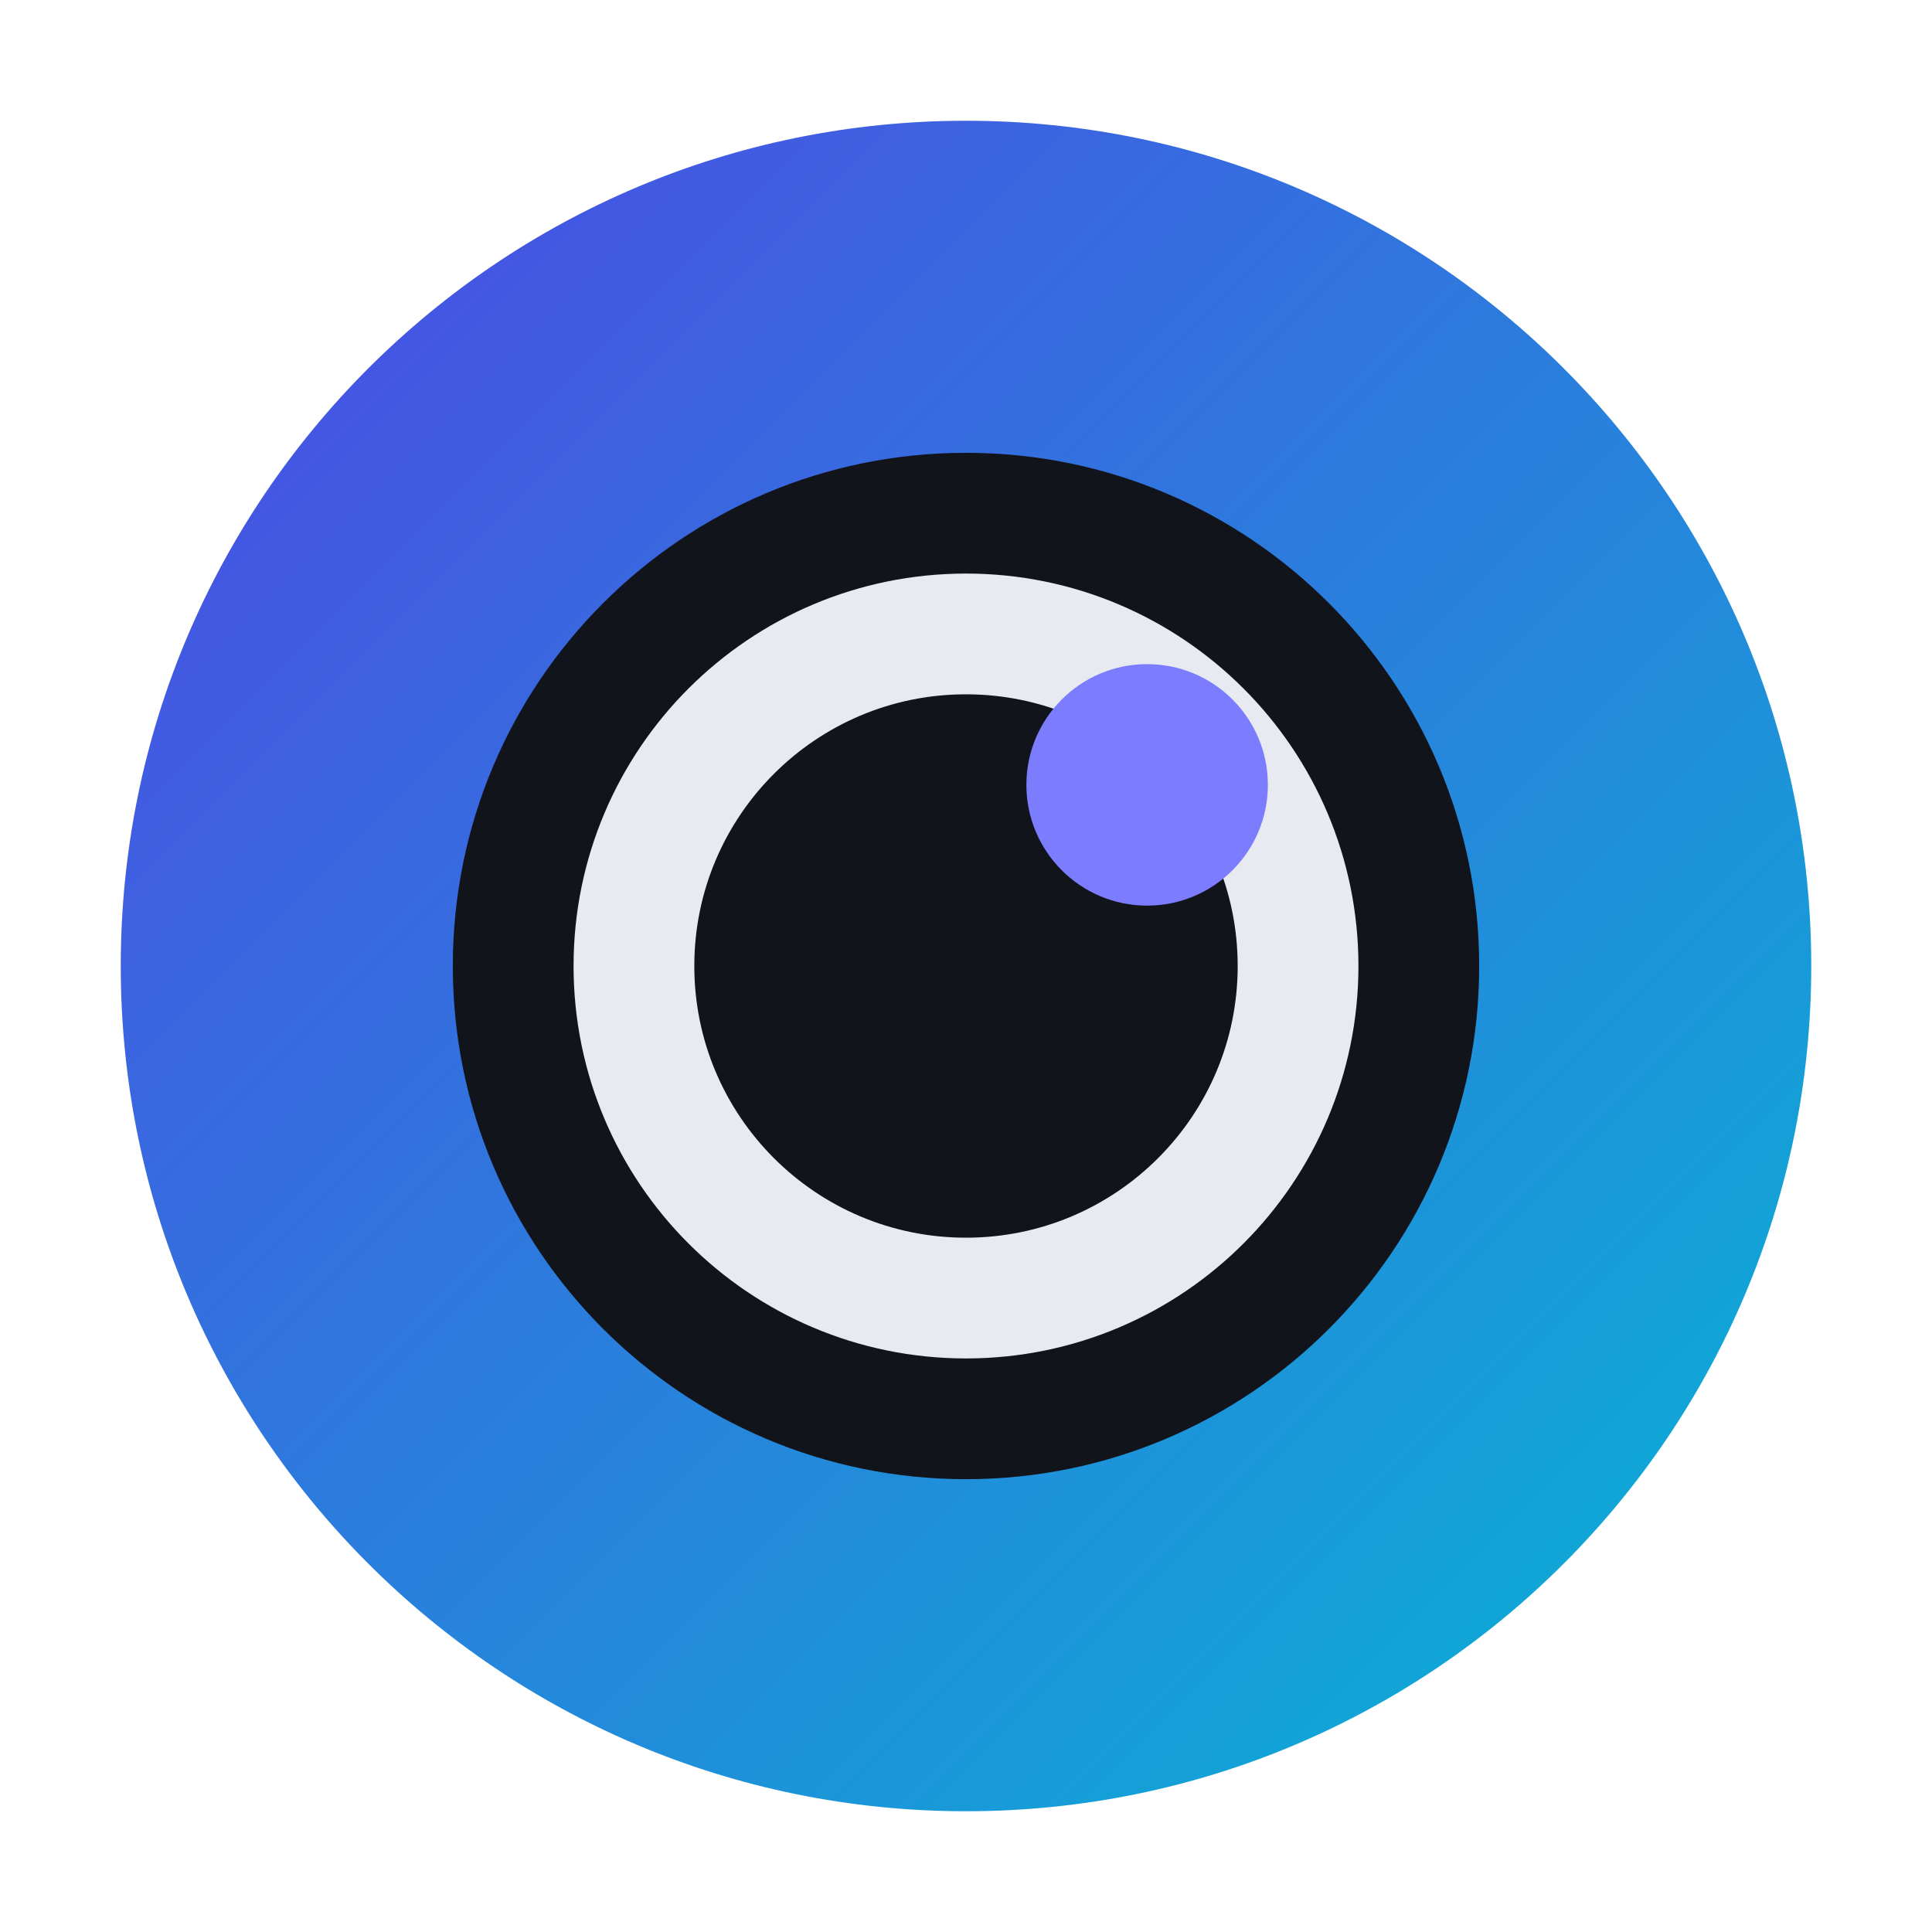
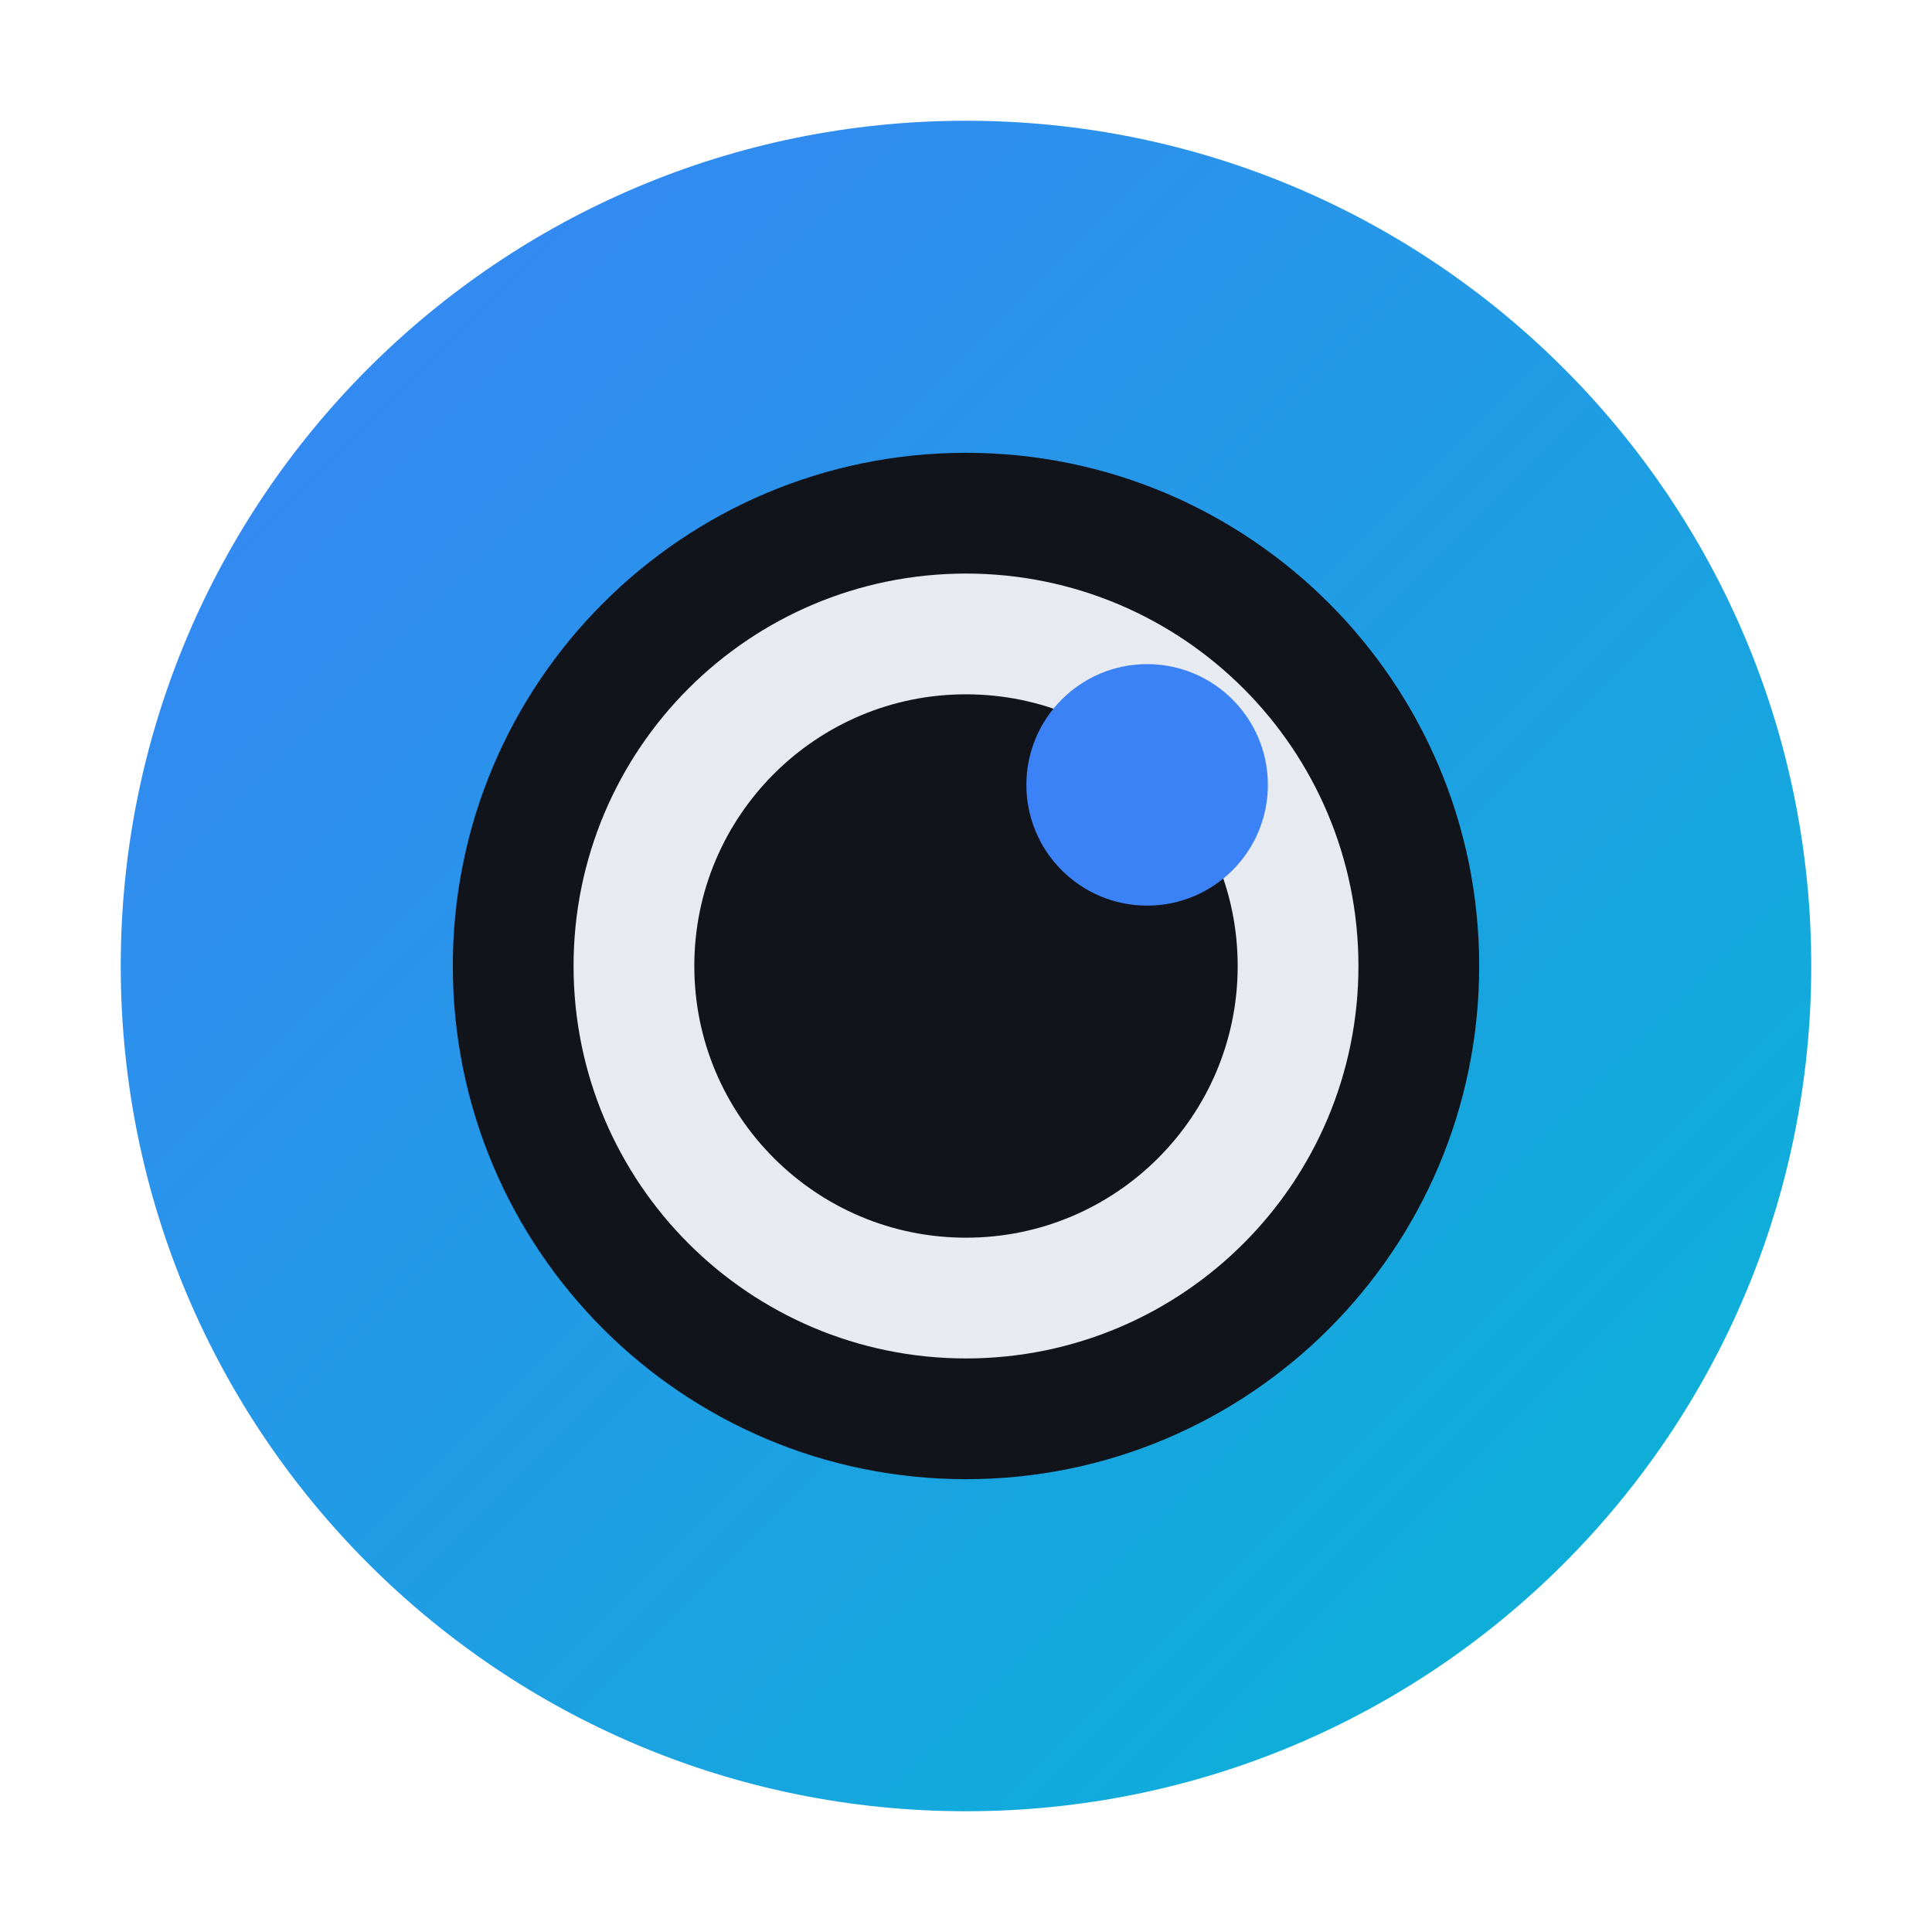
<svg xmlns="http://www.w3.org/2000/svg" viewBox="0 0 64 64">
  <defs>
    <linearGradient id="g" x1="0" y1="0" x2="1" y2="1">
-       <stop offset="0" stop-color="#4F46E5" />
+       <stop offset="0" stop-color="#3B82F6" />
      <stop offset="1" stop-color="#06B6D4" />
    </linearGradient>
  </defs>
  <circle cx="32" cy="32" r="28" fill="url(#g)" />
  <circle cx="32" cy="32" r="17" fill="#12141C" />
  <circle cx="32" cy="32" r="11" fill="none" stroke="#E8EAF2" stroke-width="4" />
-   <circle cx="38" cy="26" r="4" fill="#7C7CFF" />
+   <circle cx="38" cy="26" r="4" fill="#3B82F6" />
</svg>
